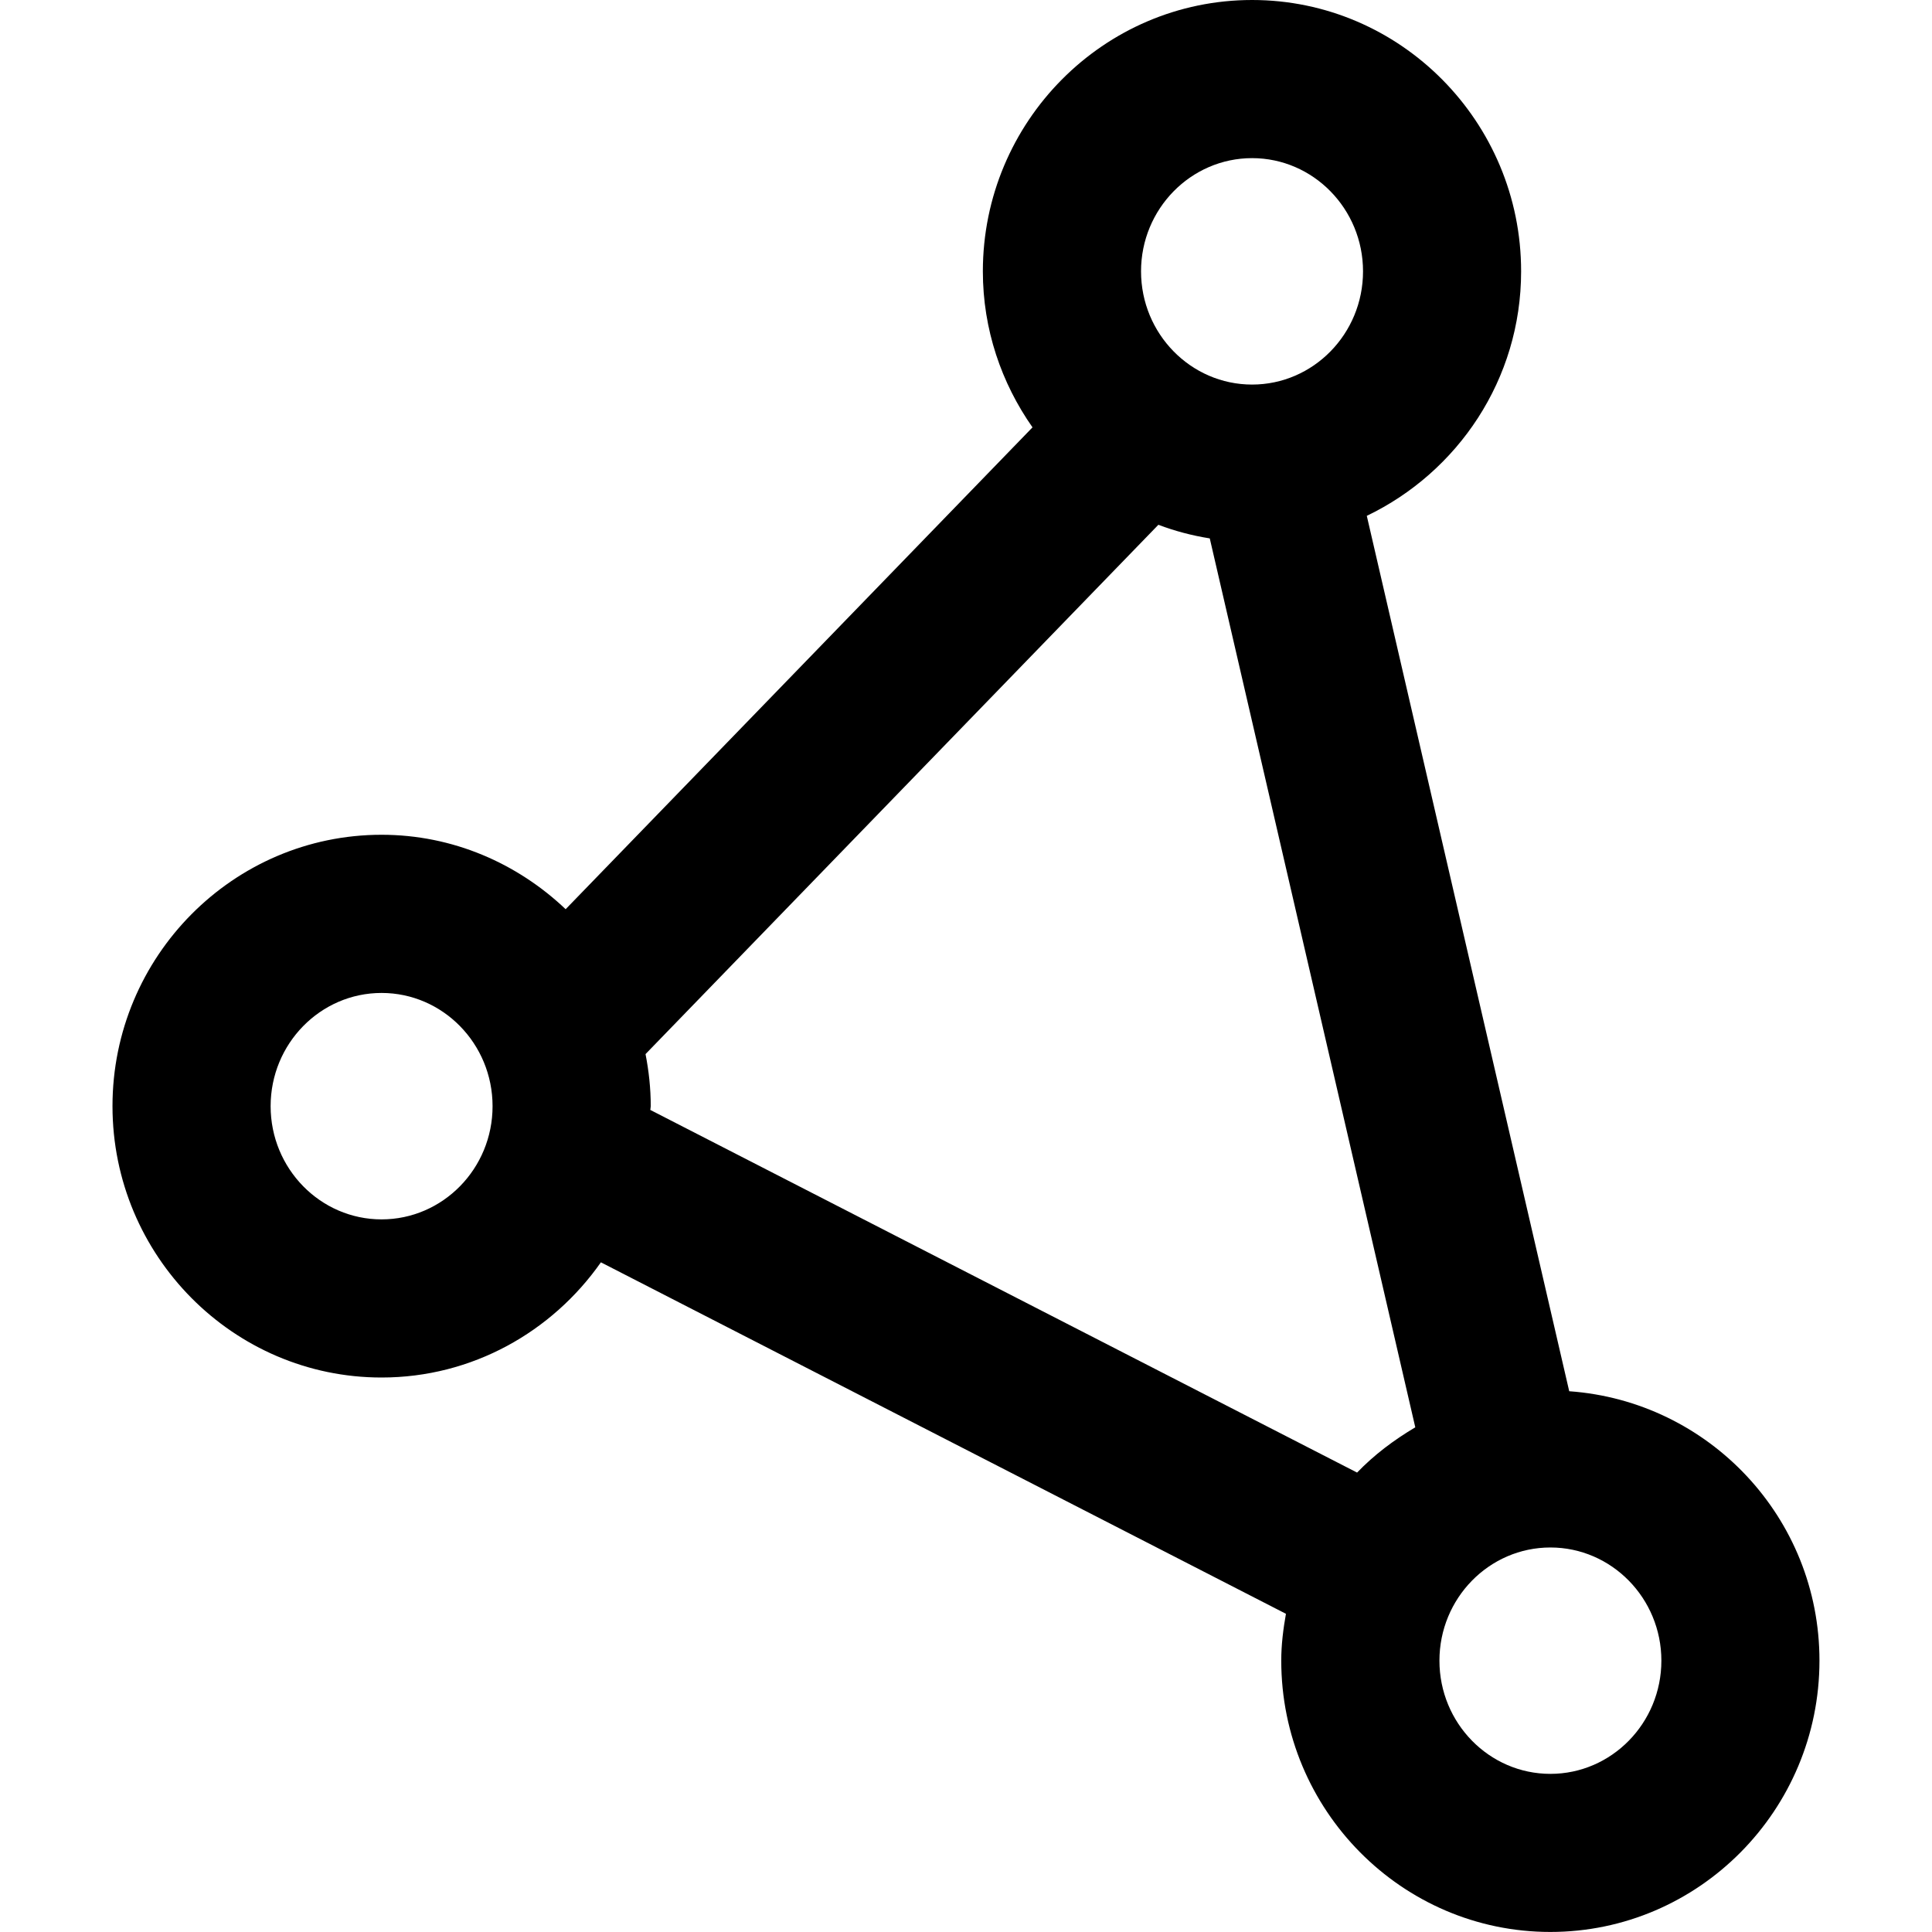
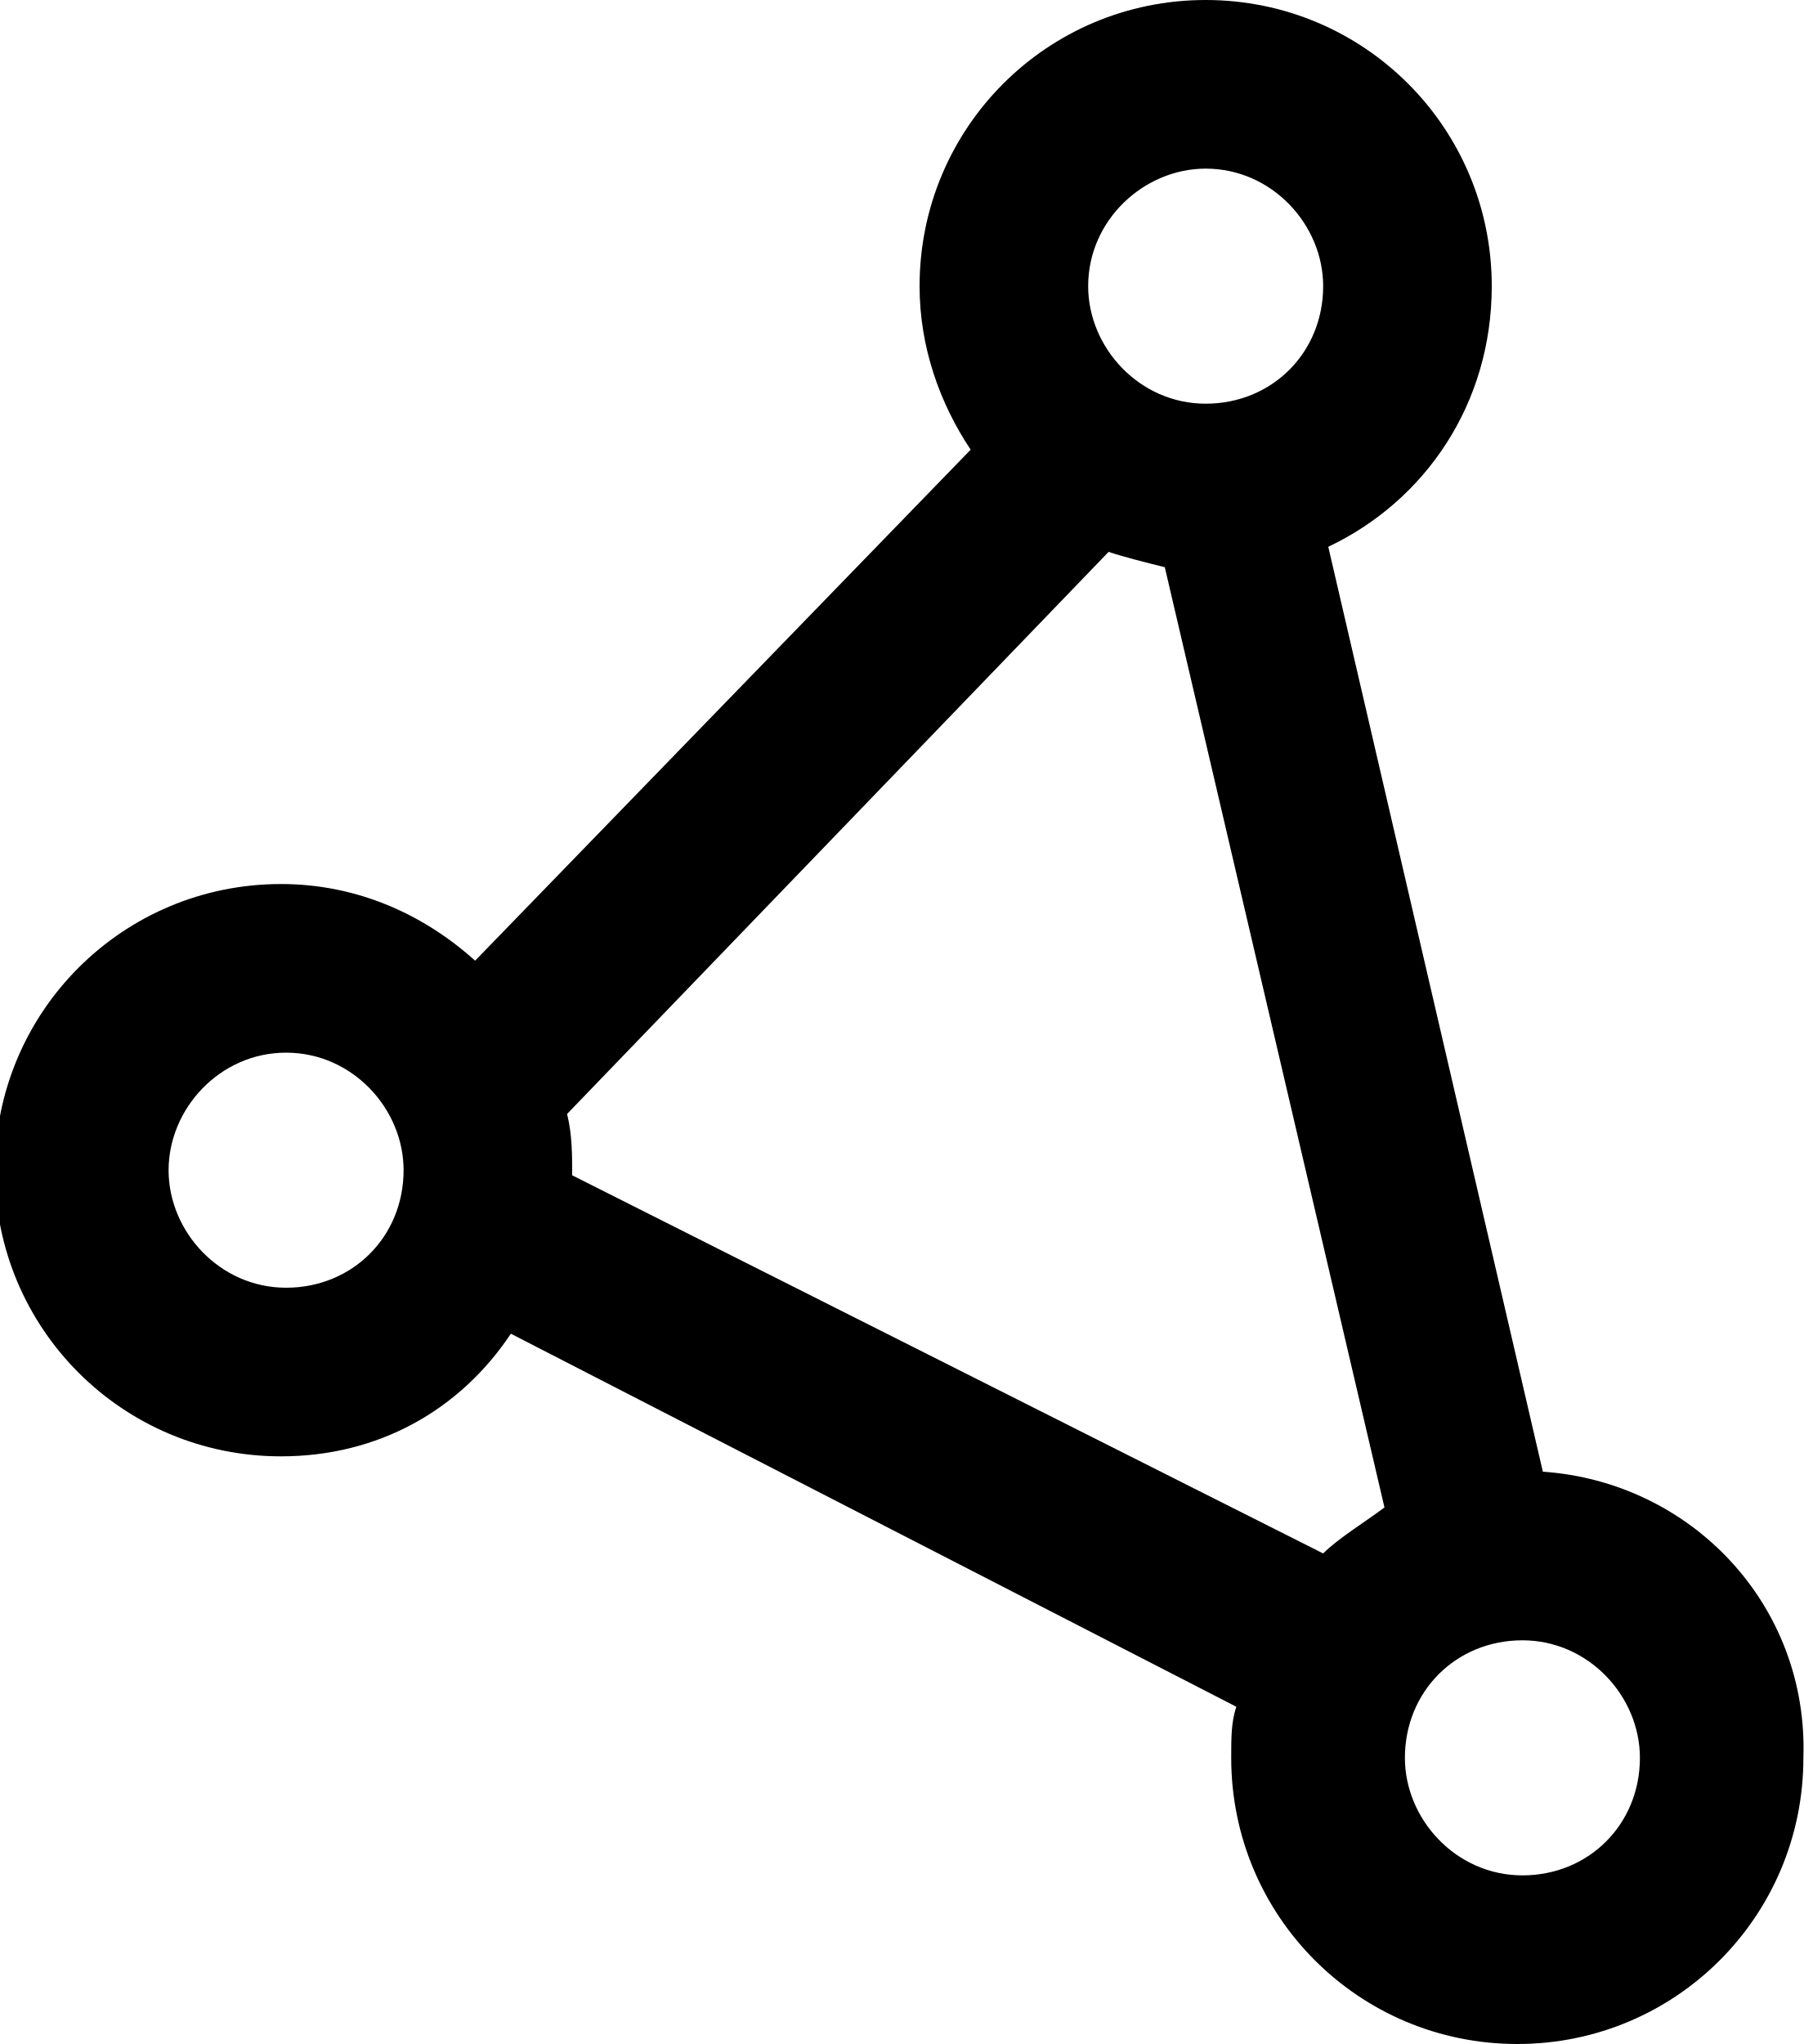
- <svg xmlns="http://www.w3.org/2000/svg" version="1.1" id="Layer_1" x="0px" y="0px" width="40px" height="40px" viewBox="0 0 40 40" enable-background="new 0 0 40 40" xml:space="preserve">
-   <path d="M32.489,28.804L28.298,10.68c1.883-0.904,3.195-2.824,3.195-5.062   C31.494,2.521,28.995,0,25.923,0c-3.073,0-5.574,2.521-5.574,5.618c0,1.204,0.386,2.315,1.028,3.23l-9.666,9.976   c-0.999-0.948-2.334-1.541-3.811-1.541c-3.072,0-5.571,2.521-5.571,5.618S4.828,28.52,7.9,28.52c1.877,0,3.532-0.947,4.541-2.385   l14.183,7.277c-0.056,0.316-0.097,0.637-0.097,0.969c0,3.097,2.499,5.618,5.571,5.618c3.072,0,5.572-2.521,5.572-5.618   C37.671,31.419,35.377,29.01,32.489,28.804 M25.923,3.274c1.267,0,2.297,1.052,2.297,2.344c0,1.293-1.03,2.344-2.297,2.344   c-1.267,0-2.299-1.051-2.299-2.344C23.623,4.326,24.656,3.274,25.923,3.274 M7.9,25.246c-1.267,0-2.297-1.051-2.297-2.344   c0-1.293,1.03-2.344,2.297-2.344c1.267,0,2.298,1.051,2.298,2.344C10.199,24.195,9.167,25.246,7.9,25.246 M13.464,22.98   c0.001-0.027,0.009-0.051,0.009-0.079c0-0.369-0.04-0.728-0.108-1.077l10.618-10.959c0.34,0.129,0.695,0.223,1.064,0.282   l4.255,18.404c-0.442,0.262-0.851,0.569-1.205,0.937L13.464,22.98z M32.099,36.726c-1.267,0-2.297-1.051-2.297-2.344   c0-1.292,1.03-2.343,2.297-2.343c1.267,0,2.298,1.051,2.298,2.343C34.397,35.675,33.366,36.726,32.099,36.726" />
+ <svg xmlns="http://www.w3.org/2000/svg" version="1.1" id="Layer_1" x="0px" y="0px" viewBox="-76.7 81 35.3 40" enable-background="new -76.7 81 35.3 40" xml:space="preserve">
+   <path d="M-46.5,109.8l-4.2-18.1c1.9-0.9,3.2-2.8,3.2-5.1c0-3.1-2.5-5.6-5.6-5.6c-3.1,0-5.6,2.5-5.6,5.6c0,1.2,0.4,2.3,1,3.2l-9.7,10  c-1-0.9-2.3-1.5-3.8-1.5c-3.1,0-5.6,2.5-5.6,5.6s2.5,5.6,5.6,5.6c1.9,0,3.5-0.9,4.5-2.4l14.2,7.3c-0.1,0.3-0.1,0.6-0.1,1  c0,3.1,2.5,5.6,5.6,5.6s5.6-2.5,5.6-5.6C-41.3,112.4-43.6,110-46.5,109.8 M-53.1,84.3c1.3,0,2.3,1.1,2.3,2.3c0,1.3-1,2.3-2.3,2.3  c-1.3,0-2.3-1.1-2.3-2.3C-55.4,85.3-54.3,84.3-53.1,84.3 M-71.1,106.2c-1.3,0-2.3-1.1-2.3-2.3s1-2.3,2.3-2.3s2.3,1.1,2.3,2.3  C-68.8,105.2-69.8,106.2-71.1,106.2 M-65.5,104C-65.5,104-65.5,103.9-65.5,104c0-0.4,0-0.8-0.1-1.2l10.6-11c0.3,0.1,0.7,0.2,1.1,0.3  l4.3,18.4c-0.4,0.3-0.9,0.6-1.2,0.9L-65.5,104z M-46.9,117.7c-1.3,0-2.3-1.1-2.3-2.3c0-1.3,1-2.3,2.3-2.3s2.3,1.1,2.3,2.3  C-44.6,116.7-45.6,117.7-46.9,117.7" />
</svg>
